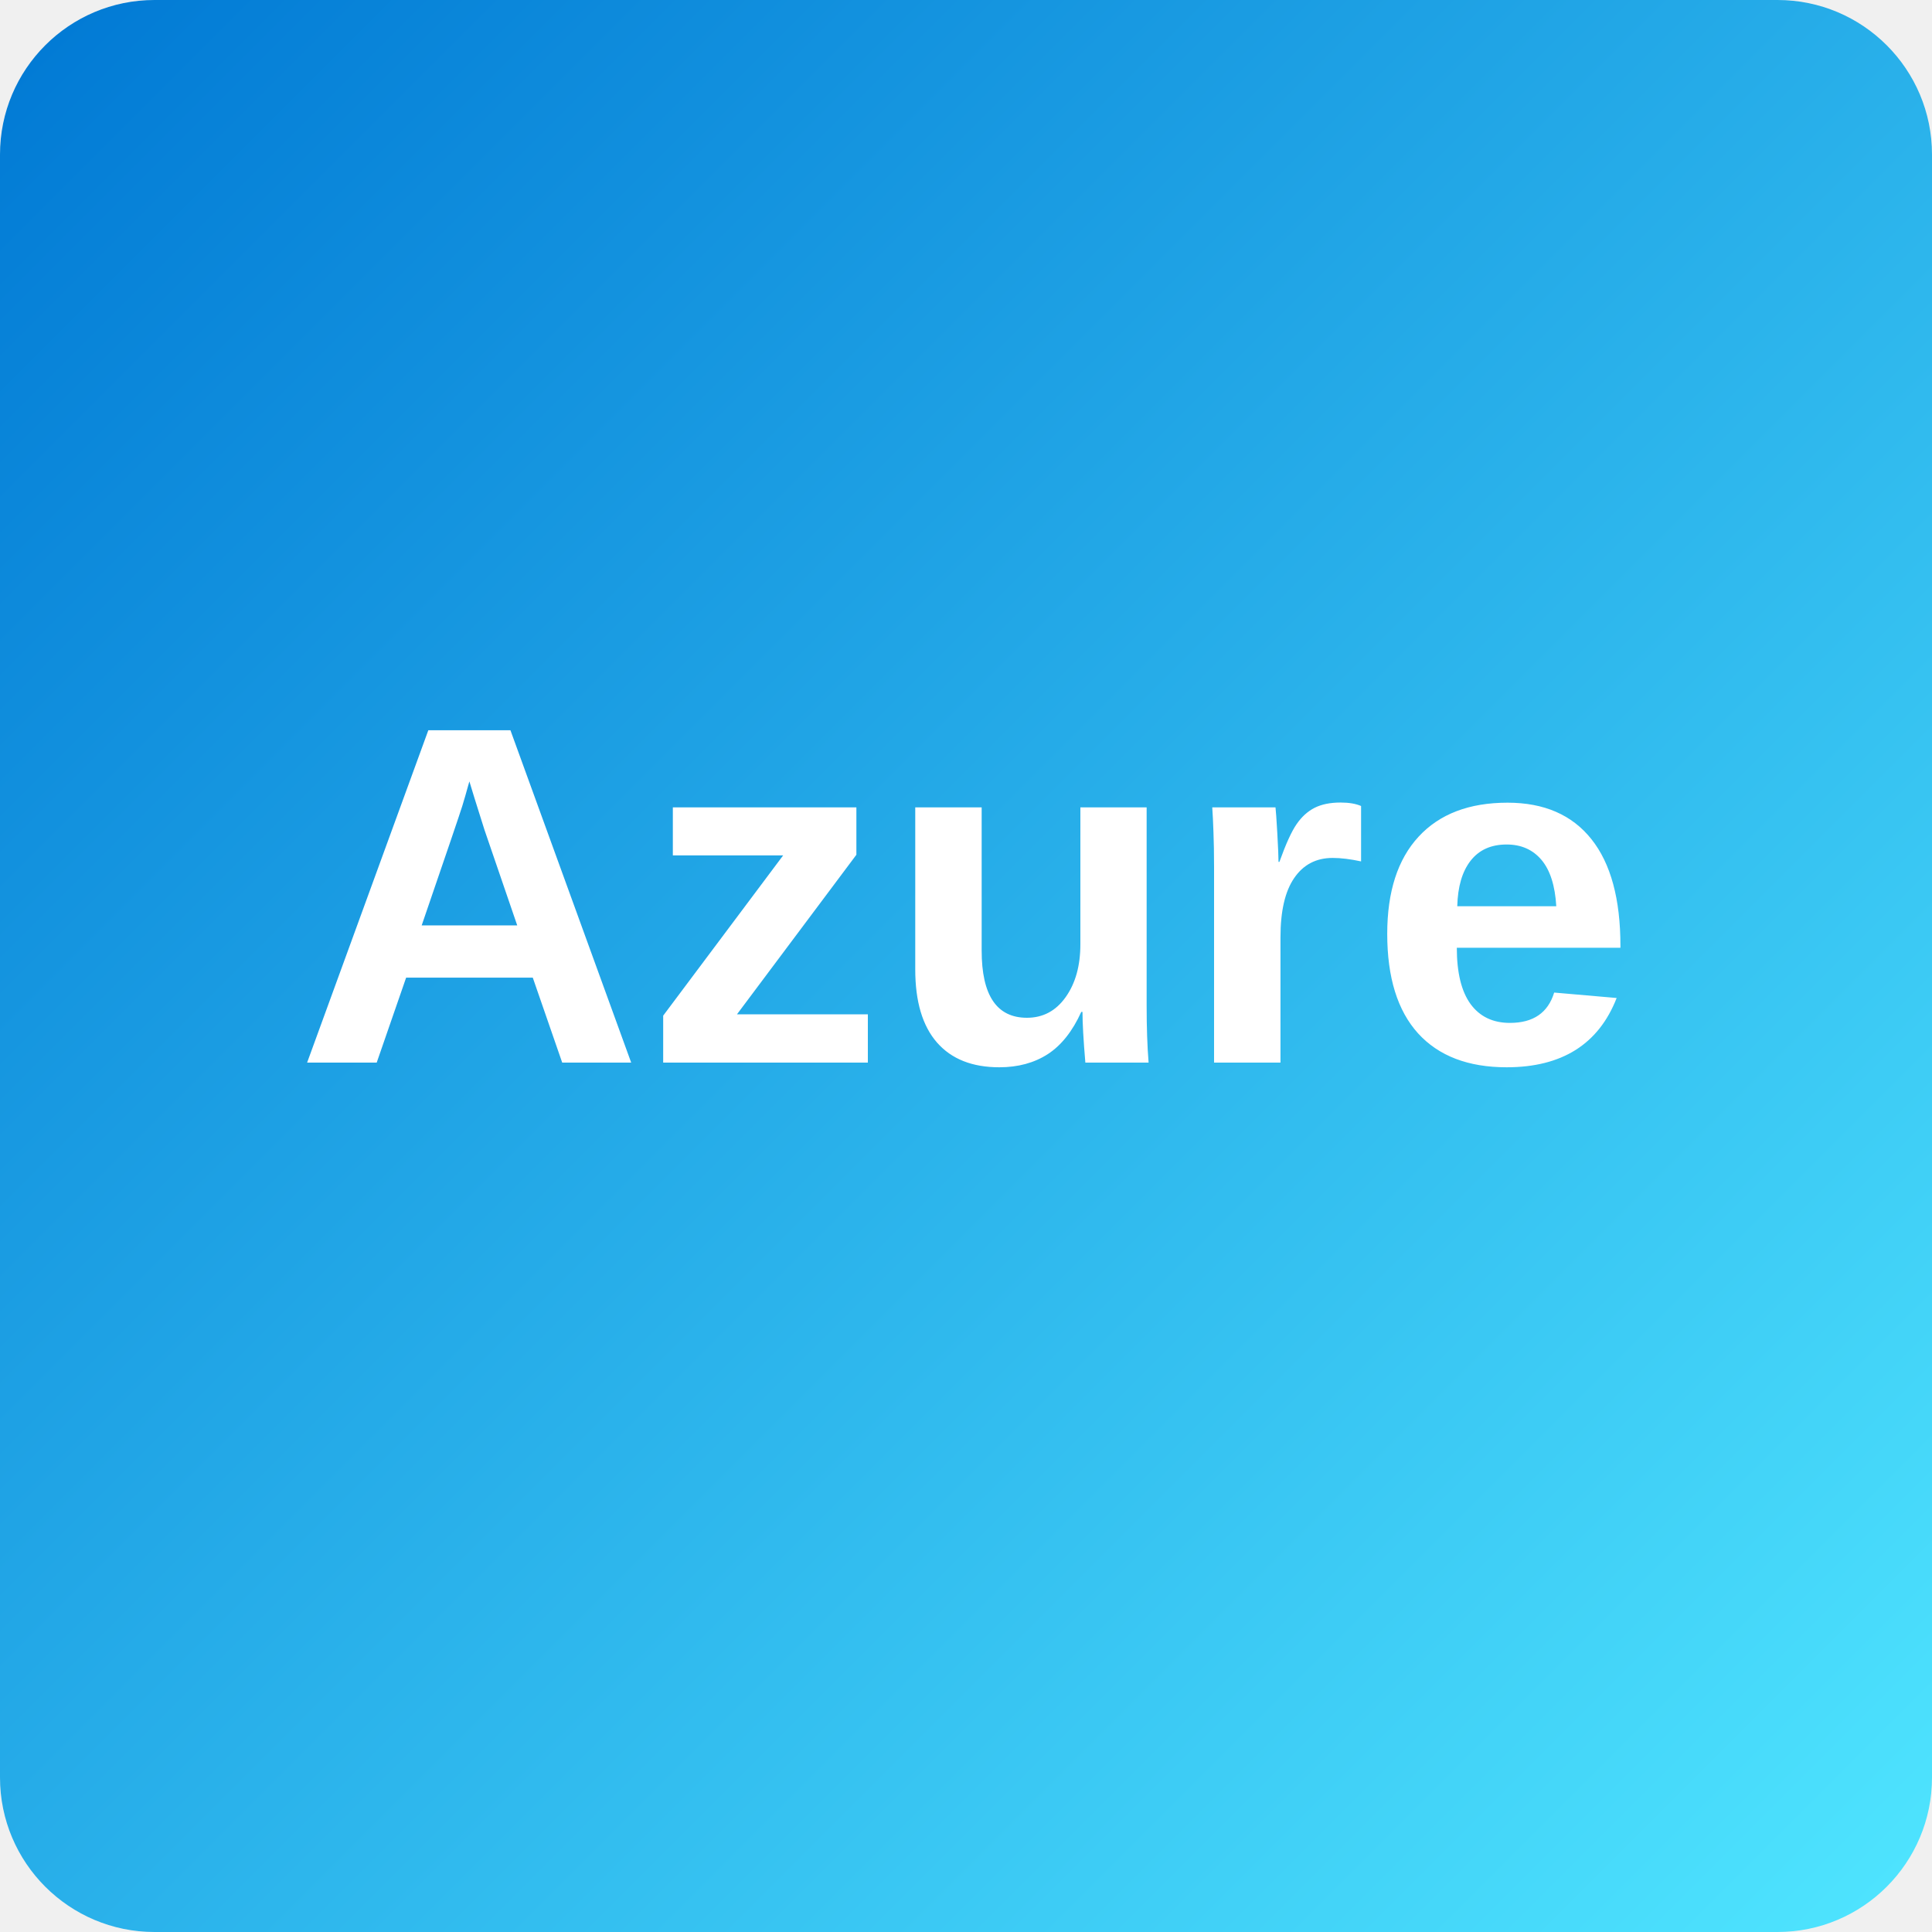
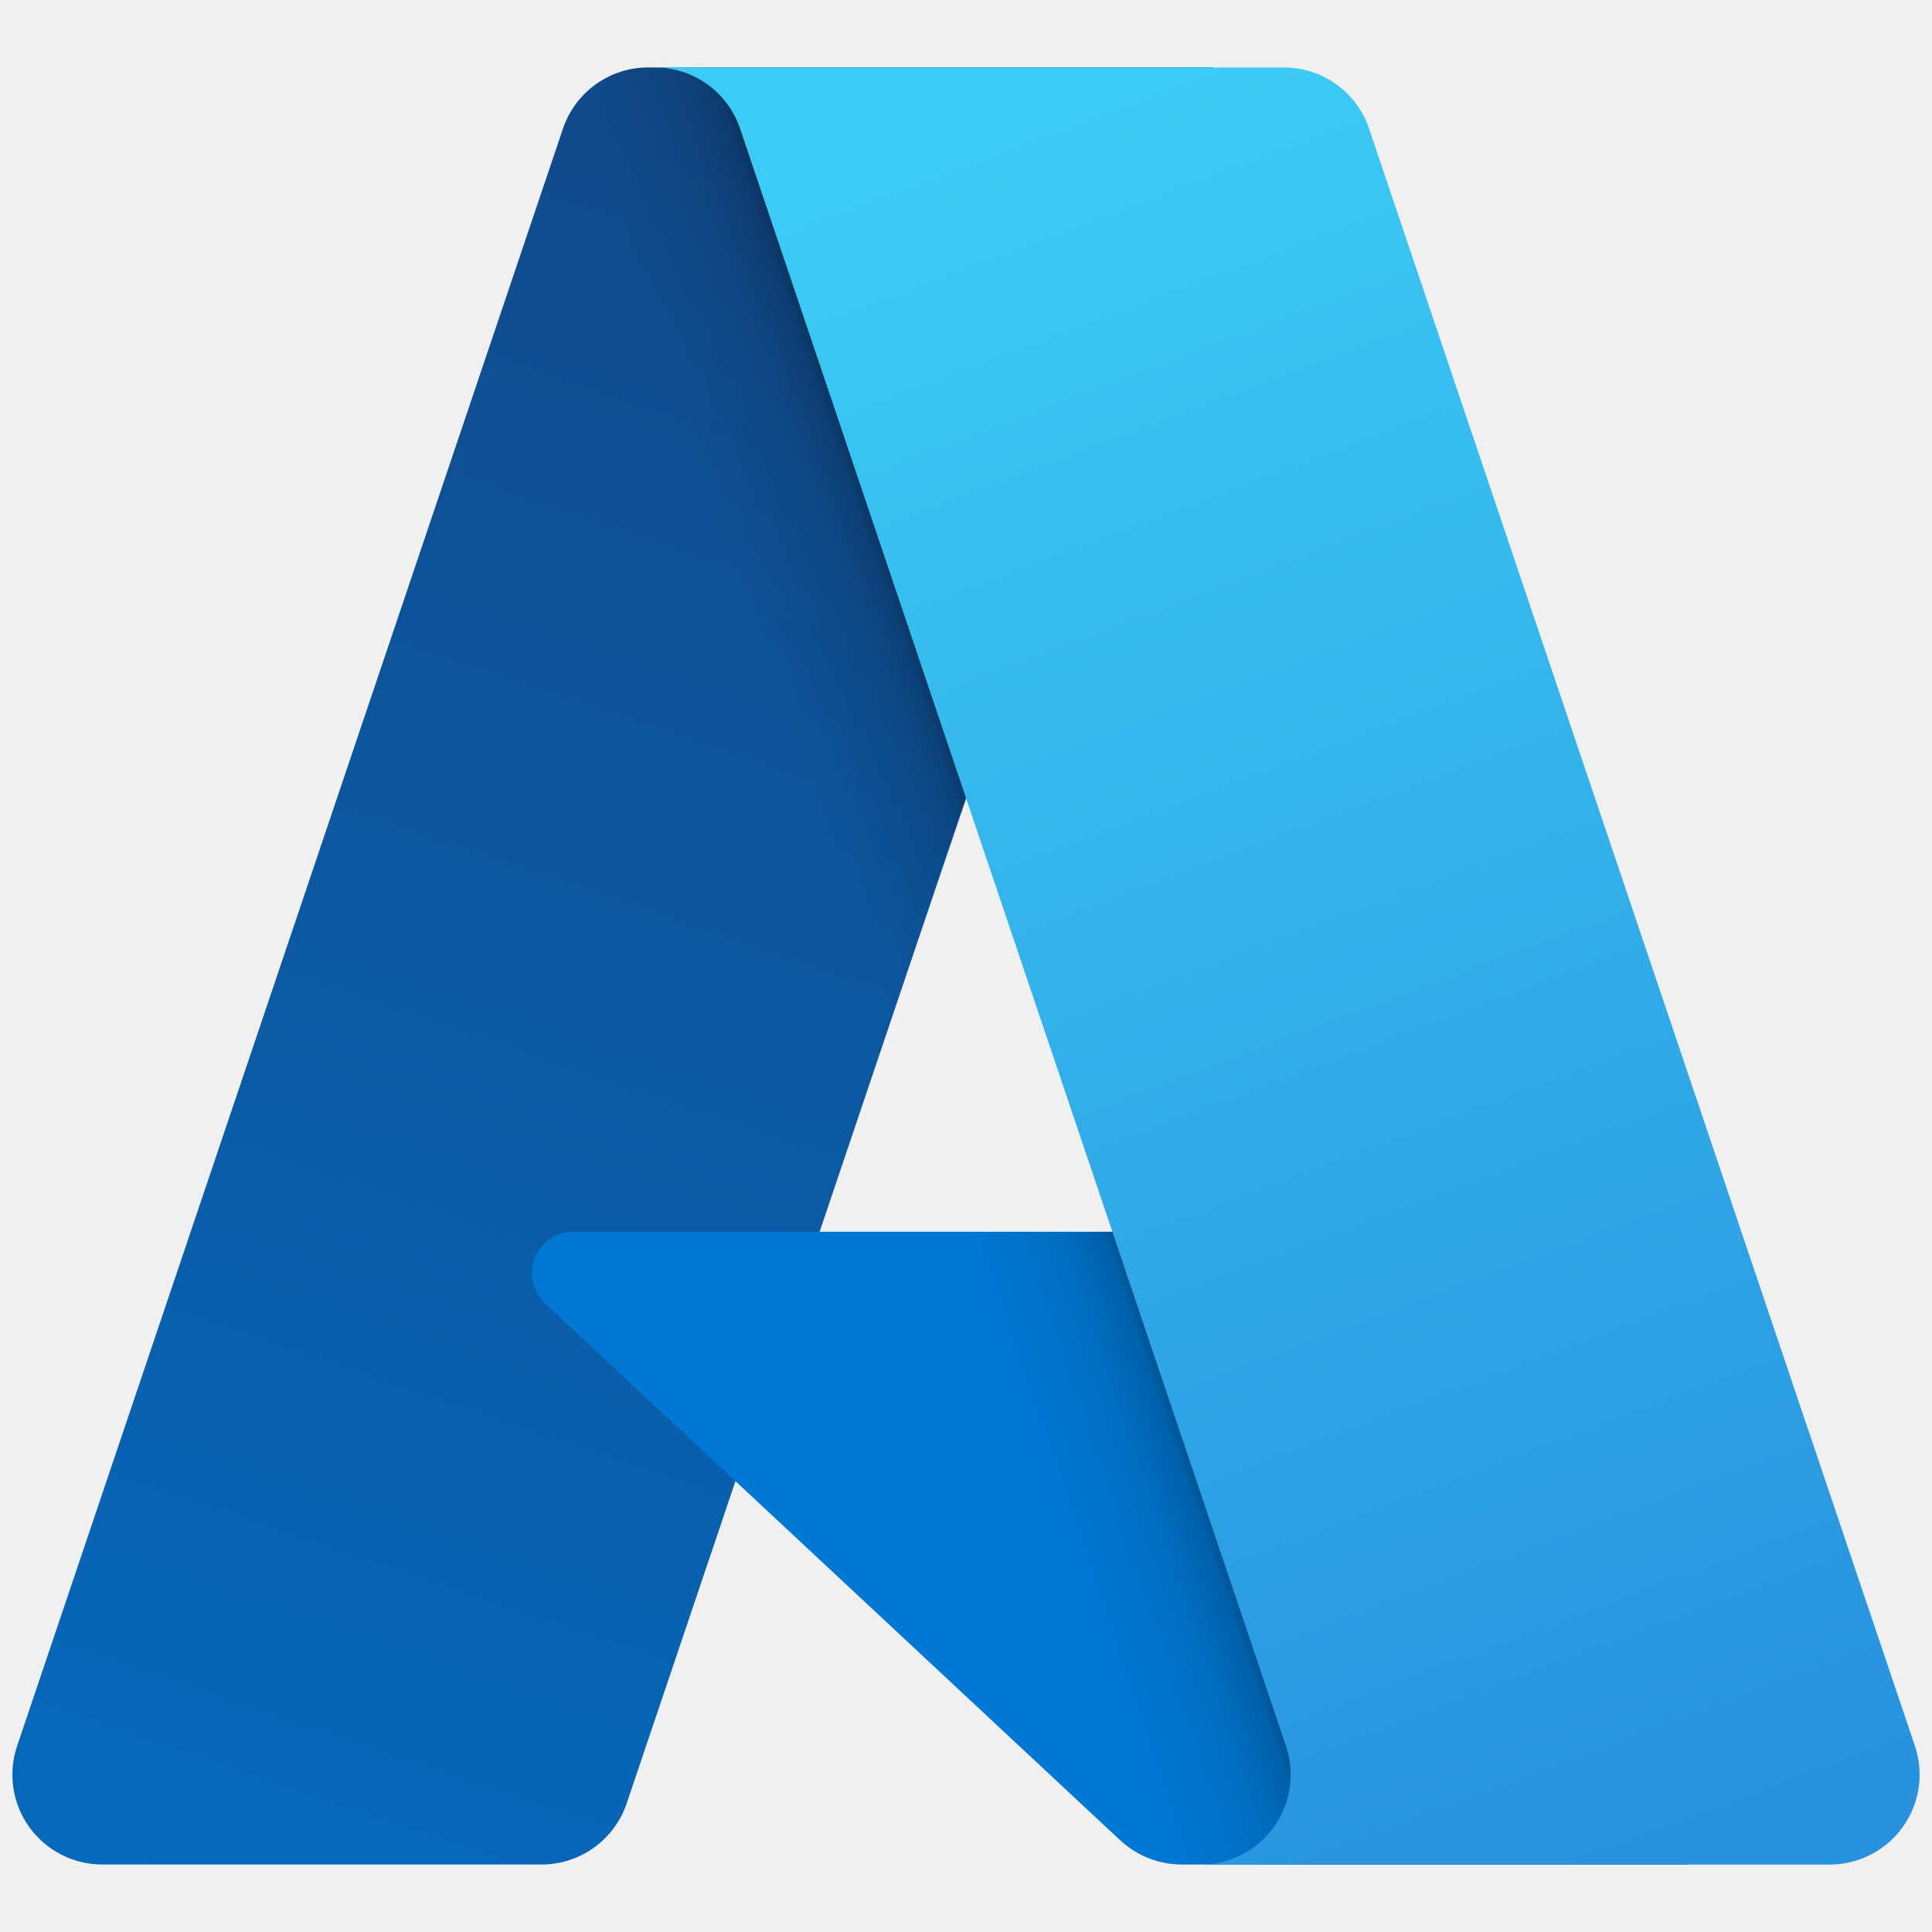
- <svg xmlns="http://www.w3.org/2000/svg" width="200" height="200" viewBox="0 0 200 200">
+ <svg xmlns="http://www.w3.org/2000/svg" viewBox="0 0 128 128">
  <defs>
-     <linearGradient id="azureGrad" x1="0%" y1="0%" x2="100%" y2="100%">
-       <stop offset="0%" style="stop-color:#0078D4;stop-opacity:1" />
-       <stop offset="100%" style="stop-color:#50E6FF;stop-opacity:1" />
+     <linearGradient id="azure-original-a" x1="60.919" y1="9.602" x2="18.667" y2="134.423" gradientUnits="userSpaceOnUse">
+       <stop stop-color="#114A8B" />
+       <stop offset="1" stop-color="#0669BC" />
+     </linearGradient>
+     <linearGradient id="azure-original-b" x1="74.117" y1="67.772" x2="64.344" y2="71.076" gradientUnits="userSpaceOnUse">
+       <stop stop-opacity=".3" />
+       <stop offset=".071" stop-opacity=".2" />
+       <stop offset=".321" stop-opacity=".1" />
+       <stop offset=".623" stop-opacity=".05" />
+       <stop offset="1" stop-opacity="0" />
+     </linearGradient>
+     <linearGradient id="azure-original-c" x1="68.742" y1="5.961" x2="115.122" y2="129.525" gradientUnits="userSpaceOnUse">
+       <stop stop-color="#3CCBF4" />
+       <stop offset="1" stop-color="#2892DF" />
    </linearGradient>
  </defs>
-   <rect width="200" height="200" rx="16" fill="url(#azureGrad)" />
-   <text x="100" y="110" font-family="Space Grotesk, Arial, sans-serif" font-size="50" font-weight="700" fill="white" text-anchor="middle">Azure</text>
+   <path d="M46.09.002h40.685L44.541 125.137a6.485 6.485 0 01-6.146 4.413H6.733a6.482 6.482 0 01-5.262-2.699 6.474 6.474 0 01-.876-5.848L39.944 4.414A6.488 6.488 0 0146.09 0z" fill="url(#azure-original-a)" transform="translate(.587 4.468) scale(.91904)" />
+   <path d="M97.28 81.607H37.987a2.743 2.743 0 00-1.874 4.751l38.1 35.562a5.991 5.991 0 004.087 1.61h33.574z" fill="#0078d4" />
+   <path d="M46.09.002A6.434 6.434 0 0039.93 4.5L.644 120.897a6.469 6.469 0 006.106 8.653h32.48a6.942 6.942 0 005.328-4.531l7.834-23.089 27.985 26.101a6.618 6.618 0 004.165 1.519h36.396l-15.963-45.616-46.533.011L86.922.002z" fill="url(#azure-original-b)" transform="translate(.587 4.468) scale(.91904)" />
+   <path d="M98.055 4.408A6.476 6.476 0 0091.917.002H46.575a6.478 6.478 0 016.137 4.406l39.35 116.594a6.476 6.476 0 01-6.137 8.55h45.344a6.48 6.48 0 006.136-8.55z" fill="url(#azure-original-c)" transform="translate(.587 4.468) scale(.91904)" />
</svg>
